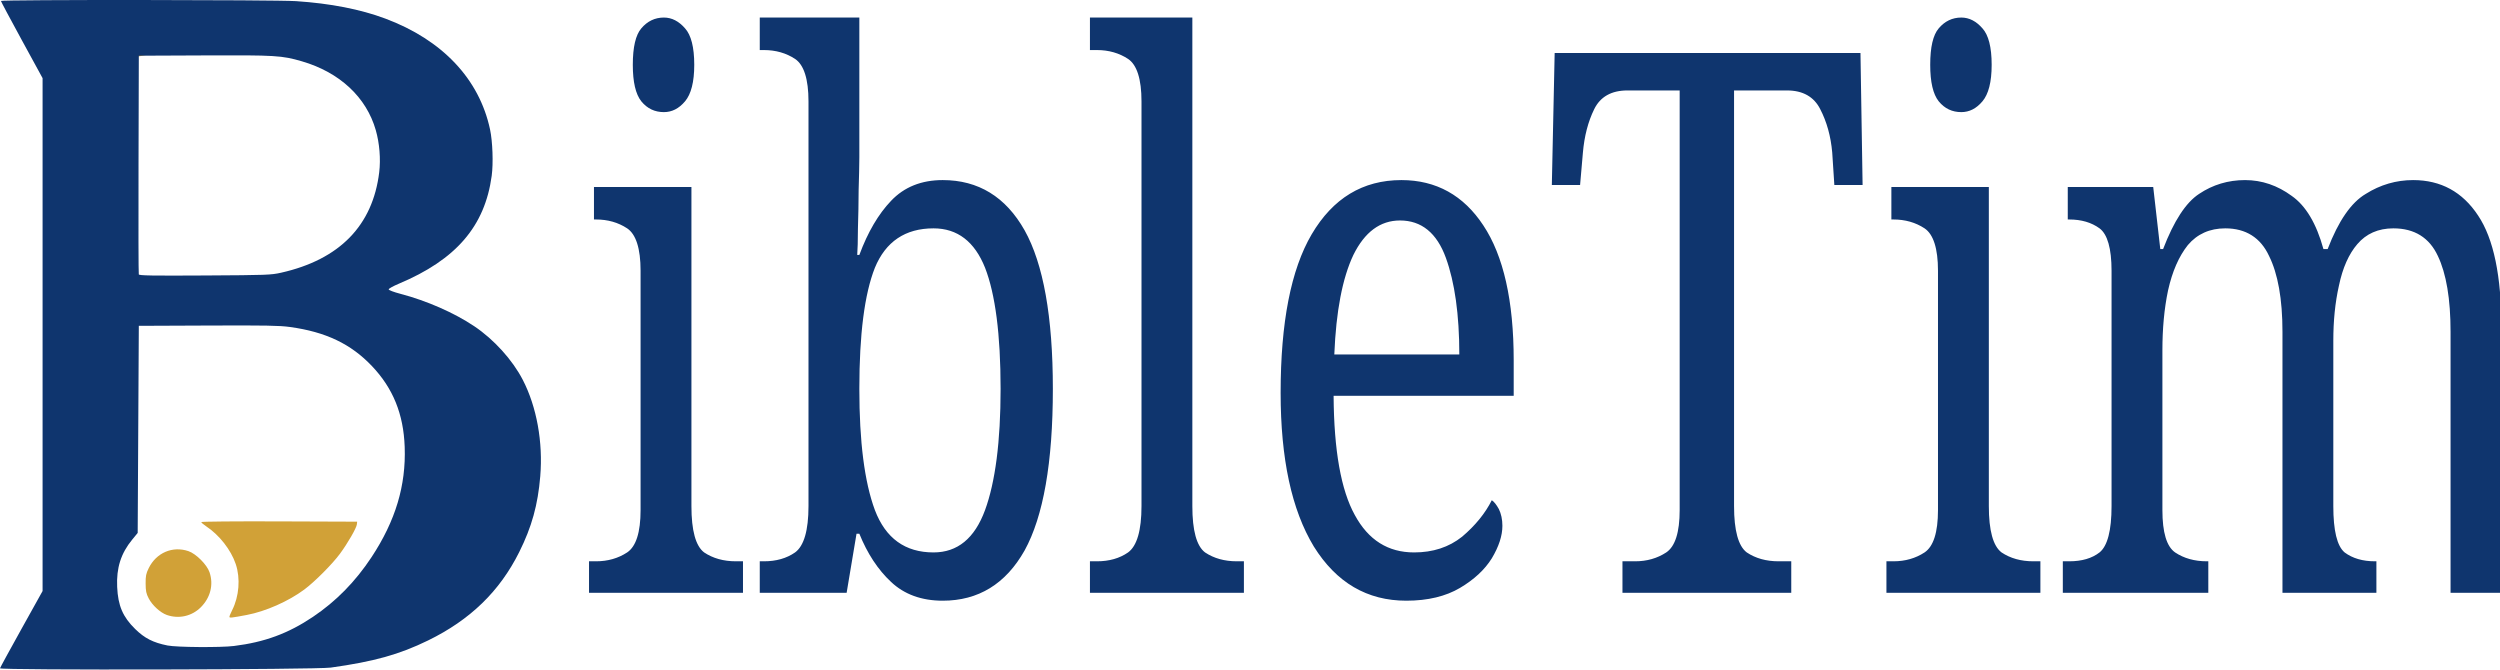
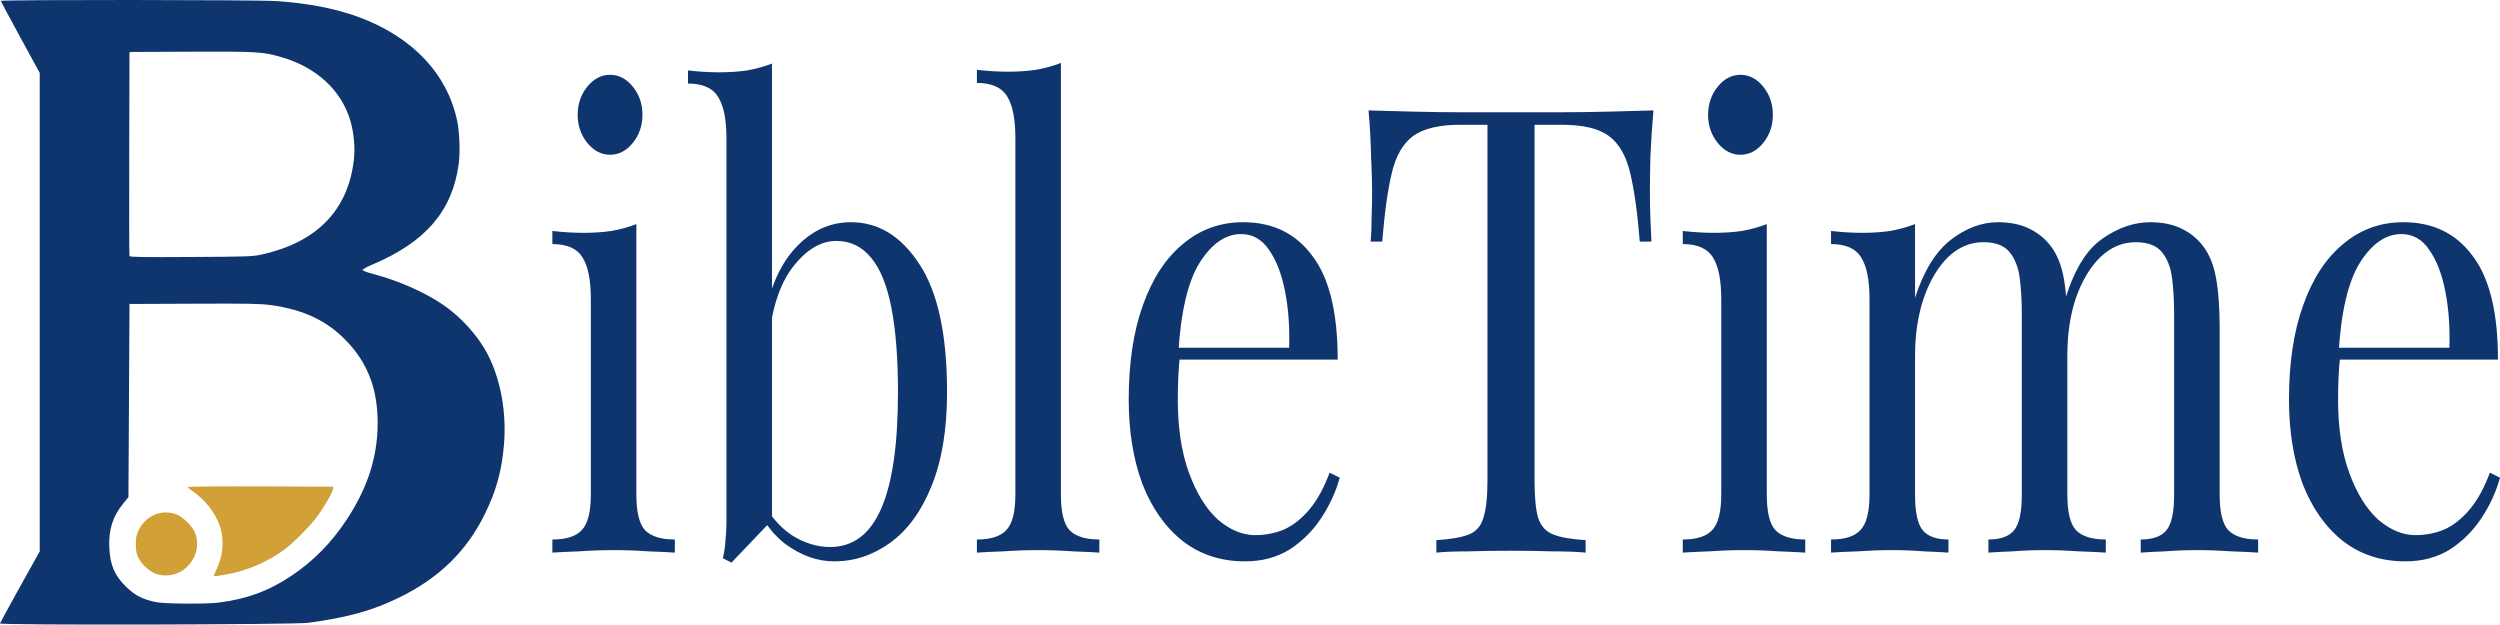
- <svg xmlns="http://www.w3.org/2000/svg" id="app-logo" version="1.1" width="2221.186" height="594.854" aria-labelledby="app-logo-title" viewBox="0 0 2221.186 594.854">
+ <svg xmlns="http://www.w3.org/2000/svg" version="1.1" id="svg1" width="2380.996" height="594.854" viewBox="0 0 2380.996 594.854">
  <defs id="defs1">
-     <rect id="rect1" x="687.491" y="394.797" width="1099.304" height="490.092" />
+     <rect x="687.491" y="394.797" width="1099.304" height="490.092" id="rect1" />
  </defs>
-   <g id="layer1">
-     <g id="g2">
-       <g id="g1" transform="translate(-269.1681,-203.0052)">
-         <g id="g26">
-           <path id="path17" style="display: inline; fill: #d1a137" d="m 292.953,780.405 c 8.819,-17.696 20.669,4.374 17.739,-18.011 l 14.027,-38.406 V 497.722 l 19.57,-201.592 14.914,-12.846 c 18.819,-16.211 -47.069,-44.088 8.717,-21.242 27.586,11.297 -83.394,-34.736 37.224,-34.373 142.488,0.428 139.13,-12.333 167.357,-7.016 67.201,12.66 56.648,50.785 72.412,100.514 4.435,13.991 -0.247,13.43 -0.311,29.641 -0.202,51.266 16.45,55.74 -37.398,78.87 -5.318,2.284 -26.338,29.153 -25.913,29.551 0.425,0.398 35.903,31.711 41.403,33.187 21.213,5.691 29.603,5.814 46.024,17.371 17.497,12.315 6.466,19.158 14.978,36.756 22.209,45.919 40.84,101.058 14.684,148.968 -12.718,23.295 -25.251,30.982 -47.351,45.749 -34.246,22.882 -52.927,33.918 -104.51,37.279 -19.698,1.284 -265.48,25.777 -253.564,1.867 z m 204.056,-2.492 c 26.168,-5.16 71.876,-9.465 92.622,-26.406 31.067,-25.37 47.73,-49.821 57.054,-87.033 3.475,-13.869 5.253,-33.796 4.738,-50.974 -0.394,-13.174 0.729,-26.589 -1.365,-34.522 -10.078,-38.186 -37.375,-86.5 -76.629,-95.818 -20.658,-4.904 -48.355,-0.641 -109.666,-0.997 L 364.72,481.588 356.562,585 l -0.5,79.588 -8.167,24.525 c -4.818,14.469 9.775,30.944 9.757,46.501 -0.018,15.68 1.577,17.927 11.893,28.955 6.99,7.472 30.744,15.215 41.35,17.574 9.161,2.038 74.585,-1.956 86.114,-4.23 z M 473,751.012 c 0,-0.593 1.092,-3.233 2.426,-5.867 6.214,-12.263 7.468,-28.354 3.194,-40.987 -4.292,-12.685 -14.626,-25.859 -26.371,-33.617 -2.337,-1.544 -4.25,-3.201 -4.25,-3.681 0,-0.493 30.212,-0.762 69.25,-0.617 l 69.25,0.257 -0.272,2.44 c -0.362,3.253 -8.147,16.764 -15.016,26.06 -6.88,9.312 -22.422,24.906 -31.712,31.817 -13.987,10.406 -34.339,19.406 -51,22.553 -13.824,2.611 -15.5,2.789 -15.5,1.642 z m -55.676,-1.65 c -5.738,-2.033 -12.891,-8.595 -16.067,-14.739 -2.195,-4.246 -2.658,-6.493 -2.703,-13.123 -0.046,-6.808 0.364,-8.852 2.752,-13.714 6.721,-13.686 21.191,-19.888 35.266,-15.114 6.774,2.297 16.459,11.983 18.757,18.757 3.724,10.98 0.853,22.521 -7.741,31.115 -7.97,7.97 -19.613,10.594 -30.263,6.82 z M 537.526,454.756 c 25.202,-5.478 30.207,-0.976 45.643,-15.829 12.818,-12.334 30.722,-24.759 35.485,-42.76 2.326,-8.791 7.751,-36.589 7.767,-50.666 0.021,-19.084 -6.75,-49.753 -14.063,-64.345 -10.329,-20.611 -31.315,-25.345 -56.766,-32.327 -17.672,-4.848 -62.321,-28.624 -120.21,-4.186 l -55.847,11.06 -11.061,99.403 -12.763,93.447 105.301,15.309 c 42.185,-0.005 49.642,-3.265 56.943,-4.852 z" />
-           <path id="path15" style="display: inline; fill: #0f356e" d="m 269.169,796.775 c 0.182,-0.719 8.769,-16.461 19.081,-34.981 L 307,728.121 V 500.278 272.436 L 288.5,238.567 C 278.325,219.94 270,204.317 270,203.85 c 0,-1.226 243.504,-1.071 262.17,0.167 30.635,2.032 57.163,7.215 79.33,15.499 50.671,18.937 83.505,53.686 93.058,98.485 2.291,10.744 2.983,30.11 1.473,41.231 -6.082,44.8 -31.619,74.462 -82.531,95.859 -4.95,2.08 -9,4.331 -9,5.002 0,0.707 4.416,2.381 10.5,3.98 23.305,6.127 47.756,16.86 65.474,28.74 17.539,11.761 34.032,29.982 43.194,47.724 12.352,23.918 18.024,55.246 15.505,85.634 -2.107,25.408 -7.537,44.977 -18.682,67.329 -17.388,34.873 -43.574,60.264 -80.991,78.533 -25.621,12.509 -48.104,18.778 -86.5,24.119 -13.113,1.824 -294.287,2.42 -293.831,0.623 z m 207.858,-19.828 c 27.231,-3.383 48.182,-11.099 70.081,-25.808 20.624,-13.853 37.806,-31.35 52.184,-53.139 21.263,-32.223 30.689,-63.607 29.435,-98 -1.063,-29.141 -10.328,-51.994 -29.084,-71.74 C 580.906,508.536 558.607,497.907 526.768,493.523 517.398,492.232 505.143,492.016 454,492.236 l -61.5,0.264 -0.5,92 -0.5,92 -4.916,5.993 c -9.993,12.182 -14.084,25.079 -13.319,41.988 0.756,16.702 4.989,26.579 16.034,37.412 8.366,8.205 15.903,12.043 28.701,14.613 8.094,1.626 47.142,1.917 59.026,0.441 z M 519,445.281 c 51.898,-11.725 81.356,-41.91 87.093,-89.24 1.419,-11.704 0.272,-25.777 -3.046,-37.379 -8.38,-29.302 -32.101,-51.408 -65.646,-61.174 -17.855,-5.199 -23.245,-5.525 -86.56,-5.245 L 392.5,252.5 392.242,349 c -0.142,53.075 -0.035,97.086 0.239,97.802 0.402,1.054 11.589,1.238 58.758,0.964 55.288,-0.321 58.746,-0.448 67.761,-2.485 z" />
-         </g>
+   <g id="g2">
+     <g id="g1" transform="translate(-269.1681,-203.0052)">
+       <g id="g26">
+         <path style="display:inline;fill:#d1a137" d="m 292.953,780.405 c 8.819,-17.696 20.669,4.374 17.739,-18.011 l 14.027,-38.406 V 497.722 l 19.57,-201.592 14.914,-12.846 c 18.819,-16.211 -47.069,-44.088 8.717,-21.242 27.586,11.297 -83.394,-34.736 37.224,-34.373 142.488,0.428 139.13,-12.333 167.357,-7.016 67.201,12.66 56.648,50.785 72.412,100.514 4.435,13.991 -0.247,13.43 -0.311,29.641 -0.202,51.266 16.45,55.74 -37.398,78.87 -5.318,2.284 -26.338,29.153 -25.913,29.551 0.425,0.398 35.903,31.711 41.403,33.187 21.213,5.691 29.603,5.814 46.024,17.371 17.497,12.315 6.466,19.158 14.978,36.756 22.209,45.919 40.84,101.058 14.684,148.968 -12.718,23.295 -25.251,30.982 -47.351,45.749 -34.246,22.882 -52.927,33.918 -104.51,37.279 -19.698,1.284 -265.48,25.777 -253.564,1.867 z m 204.056,-2.492 c 26.168,-5.16 71.876,-9.465 92.622,-26.406 31.067,-25.37 47.73,-49.821 57.054,-87.033 3.475,-13.869 5.253,-33.796 4.738,-50.974 -0.394,-13.174 0.729,-26.589 -1.365,-34.522 -10.078,-38.186 -37.375,-86.5 -76.629,-95.818 -20.658,-4.904 -48.355,-0.641 -109.666,-0.997 L 364.72,481.588 356.562,585 l -0.5,79.588 -8.167,24.525 c -4.818,14.469 9.775,30.944 9.757,46.501 -0.018,15.68 1.577,17.927 11.893,28.955 6.99,7.472 30.744,15.215 41.35,17.574 9.161,2.038 74.585,-1.956 86.114,-4.23 z M 473,751.012 c 0,-0.593 1.092,-3.233 2.426,-5.867 6.214,-12.263 7.468,-28.354 3.194,-40.987 -4.292,-12.685 -14.626,-25.859 -26.371,-33.617 -2.337,-1.544 -4.25,-3.201 -4.25,-3.681 0,-0.493 30.212,-0.762 69.25,-0.617 l 69.25,0.257 -0.272,2.44 c -0.362,3.253 -8.147,16.764 -15.016,26.06 -6.88,9.312 -22.422,24.906 -31.712,31.817 -13.987,10.406 -34.339,19.406 -51,22.553 -13.824,2.611 -15.5,2.789 -15.5,1.642 z m -55.676,-1.65 c -5.738,-2.033 -12.891,-8.595 -16.067,-14.739 -2.195,-4.246 -2.658,-6.493 -2.703,-13.123 -0.046,-6.808 0.364,-8.852 2.752,-13.714 6.721,-13.686 21.191,-19.888 35.266,-15.114 6.774,2.297 16.459,11.983 18.757,18.757 3.724,10.98 0.853,22.521 -7.741,31.115 -7.97,7.97 -19.613,10.594 -30.263,6.82 z M 537.526,454.756 c 25.202,-5.478 30.207,-0.976 45.643,-15.829 12.818,-12.334 30.722,-24.759 35.485,-42.76 2.326,-8.791 7.751,-36.589 7.767,-50.666 0.021,-19.084 -6.75,-49.753 -14.063,-64.345 -10.329,-20.611 -31.315,-25.345 -56.766,-32.327 -17.672,-4.848 -62.321,-28.624 -120.21,-4.186 l -55.847,11.06 -11.061,99.403 -12.763,93.447 105.301,15.309 c 42.185,-0.005 49.642,-3.265 56.943,-4.852 z" id="path17" />
+         <path style="display:inline;fill:#0f356e" d="m 269.169,796.775 c 0.182,-0.719 8.769,-16.461 19.081,-34.981 L 307,728.121 V 500.278 272.436 L 288.5,238.567 C 278.325,219.94 270,204.317 270,203.85 c 0,-1.226 243.504,-1.071 262.17,0.167 30.635,2.032 57.163,7.215 79.33,15.499 50.671,18.937 83.505,53.686 93.058,98.485 2.291,10.744 2.983,30.11 1.473,41.231 -6.082,44.8 -31.619,74.462 -82.531,95.859 -4.95,2.08 -9,4.331 -9,5.002 0,0.707 4.416,2.381 10.5,3.98 23.305,6.127 47.756,16.86 65.474,28.74 17.539,11.761 34.032,29.982 43.194,47.724 12.352,23.918 18.024,55.246 15.505,85.634 -2.107,25.408 -7.537,44.977 -18.682,67.329 -17.388,34.873 -43.574,60.264 -80.991,78.533 -25.621,12.509 -48.104,18.778 -86.5,24.119 -13.113,1.824 -294.287,2.42 -293.831,0.623 z m 207.858,-19.828 c 27.231,-3.383 48.182,-11.099 70.081,-25.808 20.624,-13.853 37.806,-31.35 52.184,-53.139 21.263,-32.223 30.689,-63.607 29.435,-98 -1.063,-29.141 -10.328,-51.994 -29.084,-71.74 C 580.906,508.536 558.607,497.907 526.768,493.523 517.398,492.232 505.143,492.016 454,492.236 l -61.5,0.264 -0.5,92 -0.5,92 -4.916,5.993 c -9.993,12.182 -14.084,25.079 -13.319,41.988 0.756,16.702 4.989,26.579 16.034,37.412 8.366,8.205 15.903,12.043 28.701,14.613 8.094,1.626 47.142,1.917 59.026,0.441 z M 519,445.281 c 51.898,-11.725 81.356,-41.91 87.093,-89.24 1.419,-11.704 0.272,-25.777 -3.046,-37.379 -8.38,-29.302 -32.101,-51.408 -65.646,-61.174 -17.855,-5.199 -23.245,-5.525 -86.56,-5.245 L 392.5,252.5 392.242,349 c -0.142,53.075 -0.035,97.086 0.239,97.802 0.402,1.054 11.589,1.238 58.758,0.964 55.288,-0.321 58.746,-0.448 67.761,-2.485 z" id="path15" />
      </g>
    </g>
    <g id="layer2">
-       <text id="text1" xml:space="preserve" transform="matrix(40.15986,0,0,56.012,-27097.396,-22183.319)" style="             font-style: normal;             font-variant: normal;             font-weight: normal;             font-stretch: normal;             font-size: 12px;             font-family: Serif;             -inkscape-font-specification: 'Serif, Normal';             font-variant-ligatures: normal;             font-variant-caps: normal;             font-variant-numeric: normal;             font-variant-east-asian: normal;             text-align: start;             writing-mode: lr-tb;             direction: ltr;             white-space: pre;             shape-inside: url(#rect1);             display: inline;             fill: #0f356e;             fill-opacity: 1;           ">
-         <tspan id="tspan1" x="687.49" y="405.448">ibleTime</tspan>
-       </text>
+       <path d="m 689.206,396.857 q 0.312,0 0.54,0.228 0.228,0.228 0.228,0.54 0,0.312 -0.228,0.54 -0.228,0.228 -0.54,0.228 -0.312,0 -0.54,-0.228 -0.228,-0.228 -0.228,-0.54 0,-0.312 0.228,-0.54 0.228,-0.228 0.54,-0.228 z m 0.624,2.868 v 5.196 q 0,0.504 0.204,0.684 0.216,0.18 0.708,0.18 v 0.252 q -0.204,-0.012 -0.624,-0.024 -0.408,-0.024 -0.828,-0.024 -0.408,0 -0.828,0.024 -0.42,0.012 -0.624,0.024 v -0.252 q 0.492,0 0.696,-0.18 0.216,-0.18 0.216,-0.684 v -3.756 q 0,-0.54 -0.192,-0.792 -0.192,-0.264 -0.72,-0.264 v -0.252 q 0.384,0.036 0.744,0.036 0.348,0 0.66,-0.036 0.324,-0.048 0.588,-0.132 z m 5.088,-0.036 q 0.984,0 1.632,0.816 0.648,0.804 0.648,2.448 0,1.08 -0.372,1.812 -0.36,0.72 -0.972,1.08 -0.612,0.36 -1.332,0.36 -0.6,0 -1.164,-0.336 -0.552,-0.348 -0.828,-1.02 l 0.24,0.132 q 0.3,0.48 0.744,0.72 0.444,0.228 0.912,0.228 0.804,0 1.2,-0.72 0.408,-0.732 0.408,-2.256 0,-0.972 -0.156,-1.62 -0.156,-0.648 -0.48,-0.96 -0.324,-0.324 -0.828,-0.324 -0.552,0 -1.032,0.504 -0.468,0.492 -0.576,1.452 l -0.144,-0.168 q 0.132,-1.02 0.708,-1.584 0.588,-0.564 1.392,-0.564 z m -1.872,-3.048 v 8.772 q -0.156,0.132 -0.324,0.276 -0.156,0.132 -0.312,0.264 -0.156,0.132 -0.324,0.276 l -0.204,-0.084 q 0.048,-0.168 0.06,-0.336 0.024,-0.18 0.024,-0.36 v -7.368 q 0,-0.54 -0.192,-0.792 -0.192,-0.264 -0.72,-0.264 v -0.252 q 0.384,0.036 0.744,0.036 0.348,0 0.66,-0.036 0.324,-0.048 0.588,-0.132 z m 6.852,-0.012 v 8.292 q 0,0.504 0.204,0.684 0.216,0.18 0.708,0.18 v 0.252 q -0.204,-0.012 -0.624,-0.024 -0.408,-0.024 -0.828,-0.024 -0.408,0 -0.828,0.024 -0.42,0.012 -0.624,0.024 v -0.252 q 0.492,0 0.696,-0.18 0.216,-0.18 0.216,-0.684 v -6.852 q 0,-0.54 -0.192,-0.792 -0.192,-0.264 -0.72,-0.264 v -0.252 q 0.384,0.036 0.744,0.036 0.348,0 0.66,-0.036 0.324,-0.048 0.588,-0.132 z m 4.32,3.06 q 1.056,0 1.644,0.648 0.6,0.636 0.6,1.992 h -4.236 l -0.012,-0.228 h 3.096 q 0.024,-0.588 -0.096,-1.08 -0.12,-0.504 -0.384,-0.804 -0.252,-0.3 -0.66,-0.3 -0.552,0 -0.984,0.552 -0.42,0.552 -0.504,1.752 l 0.036,0.048 q -0.024,0.18 -0.036,0.396 -0.012,0.216 -0.012,0.432 0,0.816 0.264,1.404 0.264,0.588 0.684,0.9 0.432,0.3 0.888,0.3 0.36,0 0.684,-0.108 0.324,-0.12 0.6,-0.384 0.276,-0.264 0.48,-0.708 l 0.24,0.096 q -0.132,0.396 -0.432,0.768 -0.3,0.372 -0.756,0.612 -0.456,0.228 -1.056,0.228 -0.864,0 -1.488,-0.396 -0.612,-0.396 -0.948,-1.092 -0.324,-0.708 -0.324,-1.62 0,-1.056 0.336,-1.812 0.336,-0.768 0.948,-1.176 0.612,-0.42 1.428,-0.42 z m 9.732,-2.148 q -0.048,0.456 -0.072,0.888 -0.012,0.42 -0.012,0.648 0,0.288 0.012,0.54 0.012,0.252 0.024,0.444 h -0.276 q -0.084,-0.84 -0.228,-1.32 -0.144,-0.492 -0.504,-0.708 -0.36,-0.216 -1.116,-0.216 h -0.648 v 6.828 q 0,0.48 0.084,0.72 0.096,0.24 0.36,0.324 0.264,0.084 0.768,0.108 v 0.24 q -0.312,-0.024 -0.792,-0.024 -0.48,-0.012 -0.972,-0.012 -0.54,0 -1.02,0.012 -0.468,0 -0.756,0.024 v -0.24 q 0.504,-0.024 0.768,-0.108 0.264,-0.084 0.348,-0.324 0.096,-0.24 0.096,-0.72 v -6.828 h -0.648 q -0.744,0 -1.116,0.216 -0.36,0.216 -0.504,0.708 -0.144,0.48 -0.228,1.32 h -0.276 q 0.024,-0.192 0.024,-0.444 0.012,-0.252 0.012,-0.54 0,-0.228 -0.024,-0.648 -0.012,-0.432 -0.06,-0.888 0.504,0.012 1.092,0.024 0.6,0.012 1.2,0.012 0.6,0 1.092,0 0.492,0 1.08,0 0.6,0 1.2,-0.012 0.6,-0.012 1.092,-0.024 z m 2.064,-0.684 q 0.312,0 0.54,0.228 0.228,0.228 0.228,0.54 0,0.312 -0.228,0.54 -0.228,0.228 -0.54,0.228 -0.312,0 -0.54,-0.228 -0.228,-0.228 -0.228,-0.54 0,-0.312 0.228,-0.54 0.228,-0.228 0.54,-0.228 z m 0.624,2.868 v 5.196 q 0,0.504 0.204,0.684 0.216,0.18 0.708,0.18 v 0.252 q -0.204,-0.012 -0.624,-0.024 -0.408,-0.024 -0.828,-0.024 -0.408,0 -0.828,0.024 -0.42,0.012 -0.624,0.024 v -0.252 q 0.492,0 0.696,-0.18 0.216,-0.18 0.216,-0.684 v -3.756 q 0,-0.54 -0.192,-0.792 -0.192,-0.264 -0.72,-0.264 v -0.252 q 0.384,0.036 0.744,0.036 0.348,0 0.66,-0.036 0.324,-0.048 0.588,-0.132 z m 5.484,-0.036 q 0.42,0 0.732,0.12 0.312,0.12 0.516,0.336 0.228,0.24 0.312,0.624 0.084,0.384 0.084,0.948 v 3.204 q 0,0.504 0.204,0.684 0.216,0.18 0.708,0.18 v 0.252 q -0.204,-0.012 -0.624,-0.024 -0.42,-0.024 -0.816,-0.024 -0.396,0 -0.78,0.024 -0.372,0.012 -0.564,0.024 v -0.252 q 0.432,0 0.612,-0.18 0.18,-0.18 0.18,-0.684 v -3.468 q 0,-0.372 -0.048,-0.684 -0.048,-0.312 -0.24,-0.504 -0.192,-0.192 -0.624,-0.192 -0.468,0 -0.84,0.288 -0.36,0.288 -0.576,0.792 -0.204,0.492 -0.204,1.104 v 2.664 q 0,0.504 0.18,0.684 0.18,0.18 0.612,0.18 v 0.252 q -0.192,-0.012 -0.576,-0.024 -0.372,-0.024 -0.768,-0.024 -0.396,0 -0.816,0.024 -0.42,0.012 -0.624,0.024 v -0.252 q 0.492,0 0.696,-0.18 0.216,-0.18 0.216,-0.684 v -3.756 q 0,-0.54 -0.192,-0.792 -0.192,-0.264 -0.72,-0.264 v -0.252 q 0.384,0.036 0.744,0.036 0.348,0 0.66,-0.036 0.324,-0.048 0.588,-0.132 v 1.416 q 0.312,-0.78 0.852,-1.116 0.54,-0.336 1.116,-0.336 z m 3.612,0 q 0.42,0 0.732,0.12 0.312,0.12 0.516,0.336 0.228,0.24 0.312,0.624 0.084,0.384 0.084,0.948 v 3.204 q 0,0.504 0.204,0.684 0.216,0.18 0.708,0.18 v 0.252 q -0.204,-0.012 -0.624,-0.024 -0.42,-0.024 -0.816,-0.024 -0.396,0 -0.78,0.024 -0.372,0.012 -0.564,0.024 v -0.252 q 0.432,0 0.612,-0.18 0.18,-0.18 0.18,-0.684 v -3.468 q 0,-0.372 -0.048,-0.684 -0.048,-0.312 -0.24,-0.504 -0.192,-0.192 -0.624,-0.192 -0.468,0 -0.84,0.288 -0.36,0.288 -0.576,0.78 -0.204,0.492 -0.204,1.104 l -0.036,-1.116 q 0.324,-0.828 0.876,-1.128 0.552,-0.312 1.128,-0.312 z m 6,0 q 1.056,0 1.644,0.648 0.6,0.636 0.6,1.992 h -4.236 l -0.012,-0.228 h 3.096 q 0.024,-0.588 -0.096,-1.08 -0.12,-0.504 -0.384,-0.804 -0.252,-0.3 -0.66,-0.3 -0.552,0 -0.984,0.552 -0.42,0.552 -0.504,1.752 l 0.036,0.048 q -0.024,0.18 -0.036,0.396 -0.012,0.216 -0.012,0.432 0,0.816 0.264,1.404 0.264,0.588 0.684,0.9 0.432,0.3 0.888,0.3 0.36,0 0.684,-0.108 0.324,-0.12 0.6,-0.384 0.276,-0.264 0.48,-0.708 l 0.24,0.096 q -0.132,0.396 -0.432,0.768 -0.3,0.372 -0.756,0.612 -0.456,0.228 -1.056,0.228 -0.864,0 -1.488,-0.396 -0.612,-0.396 -0.948,-1.092 -0.324,-0.708 -0.324,-1.62 0,-1.056 0.336,-1.812 0.336,-0.768 0.948,-1.176 0.612,-0.42 1.428,-0.42 z" id="text1" style="font-size:12px;font-family:'Playfair Display';-inkscape-font-specification:'Playfair Display, Normal';white-space:pre;fill:#0f356e" transform="matrix(40.15986,0,0,49.57131,-27097.396,-19601.475)" aria-label="ibleTime" />
    </g>
  </g>
</svg>
